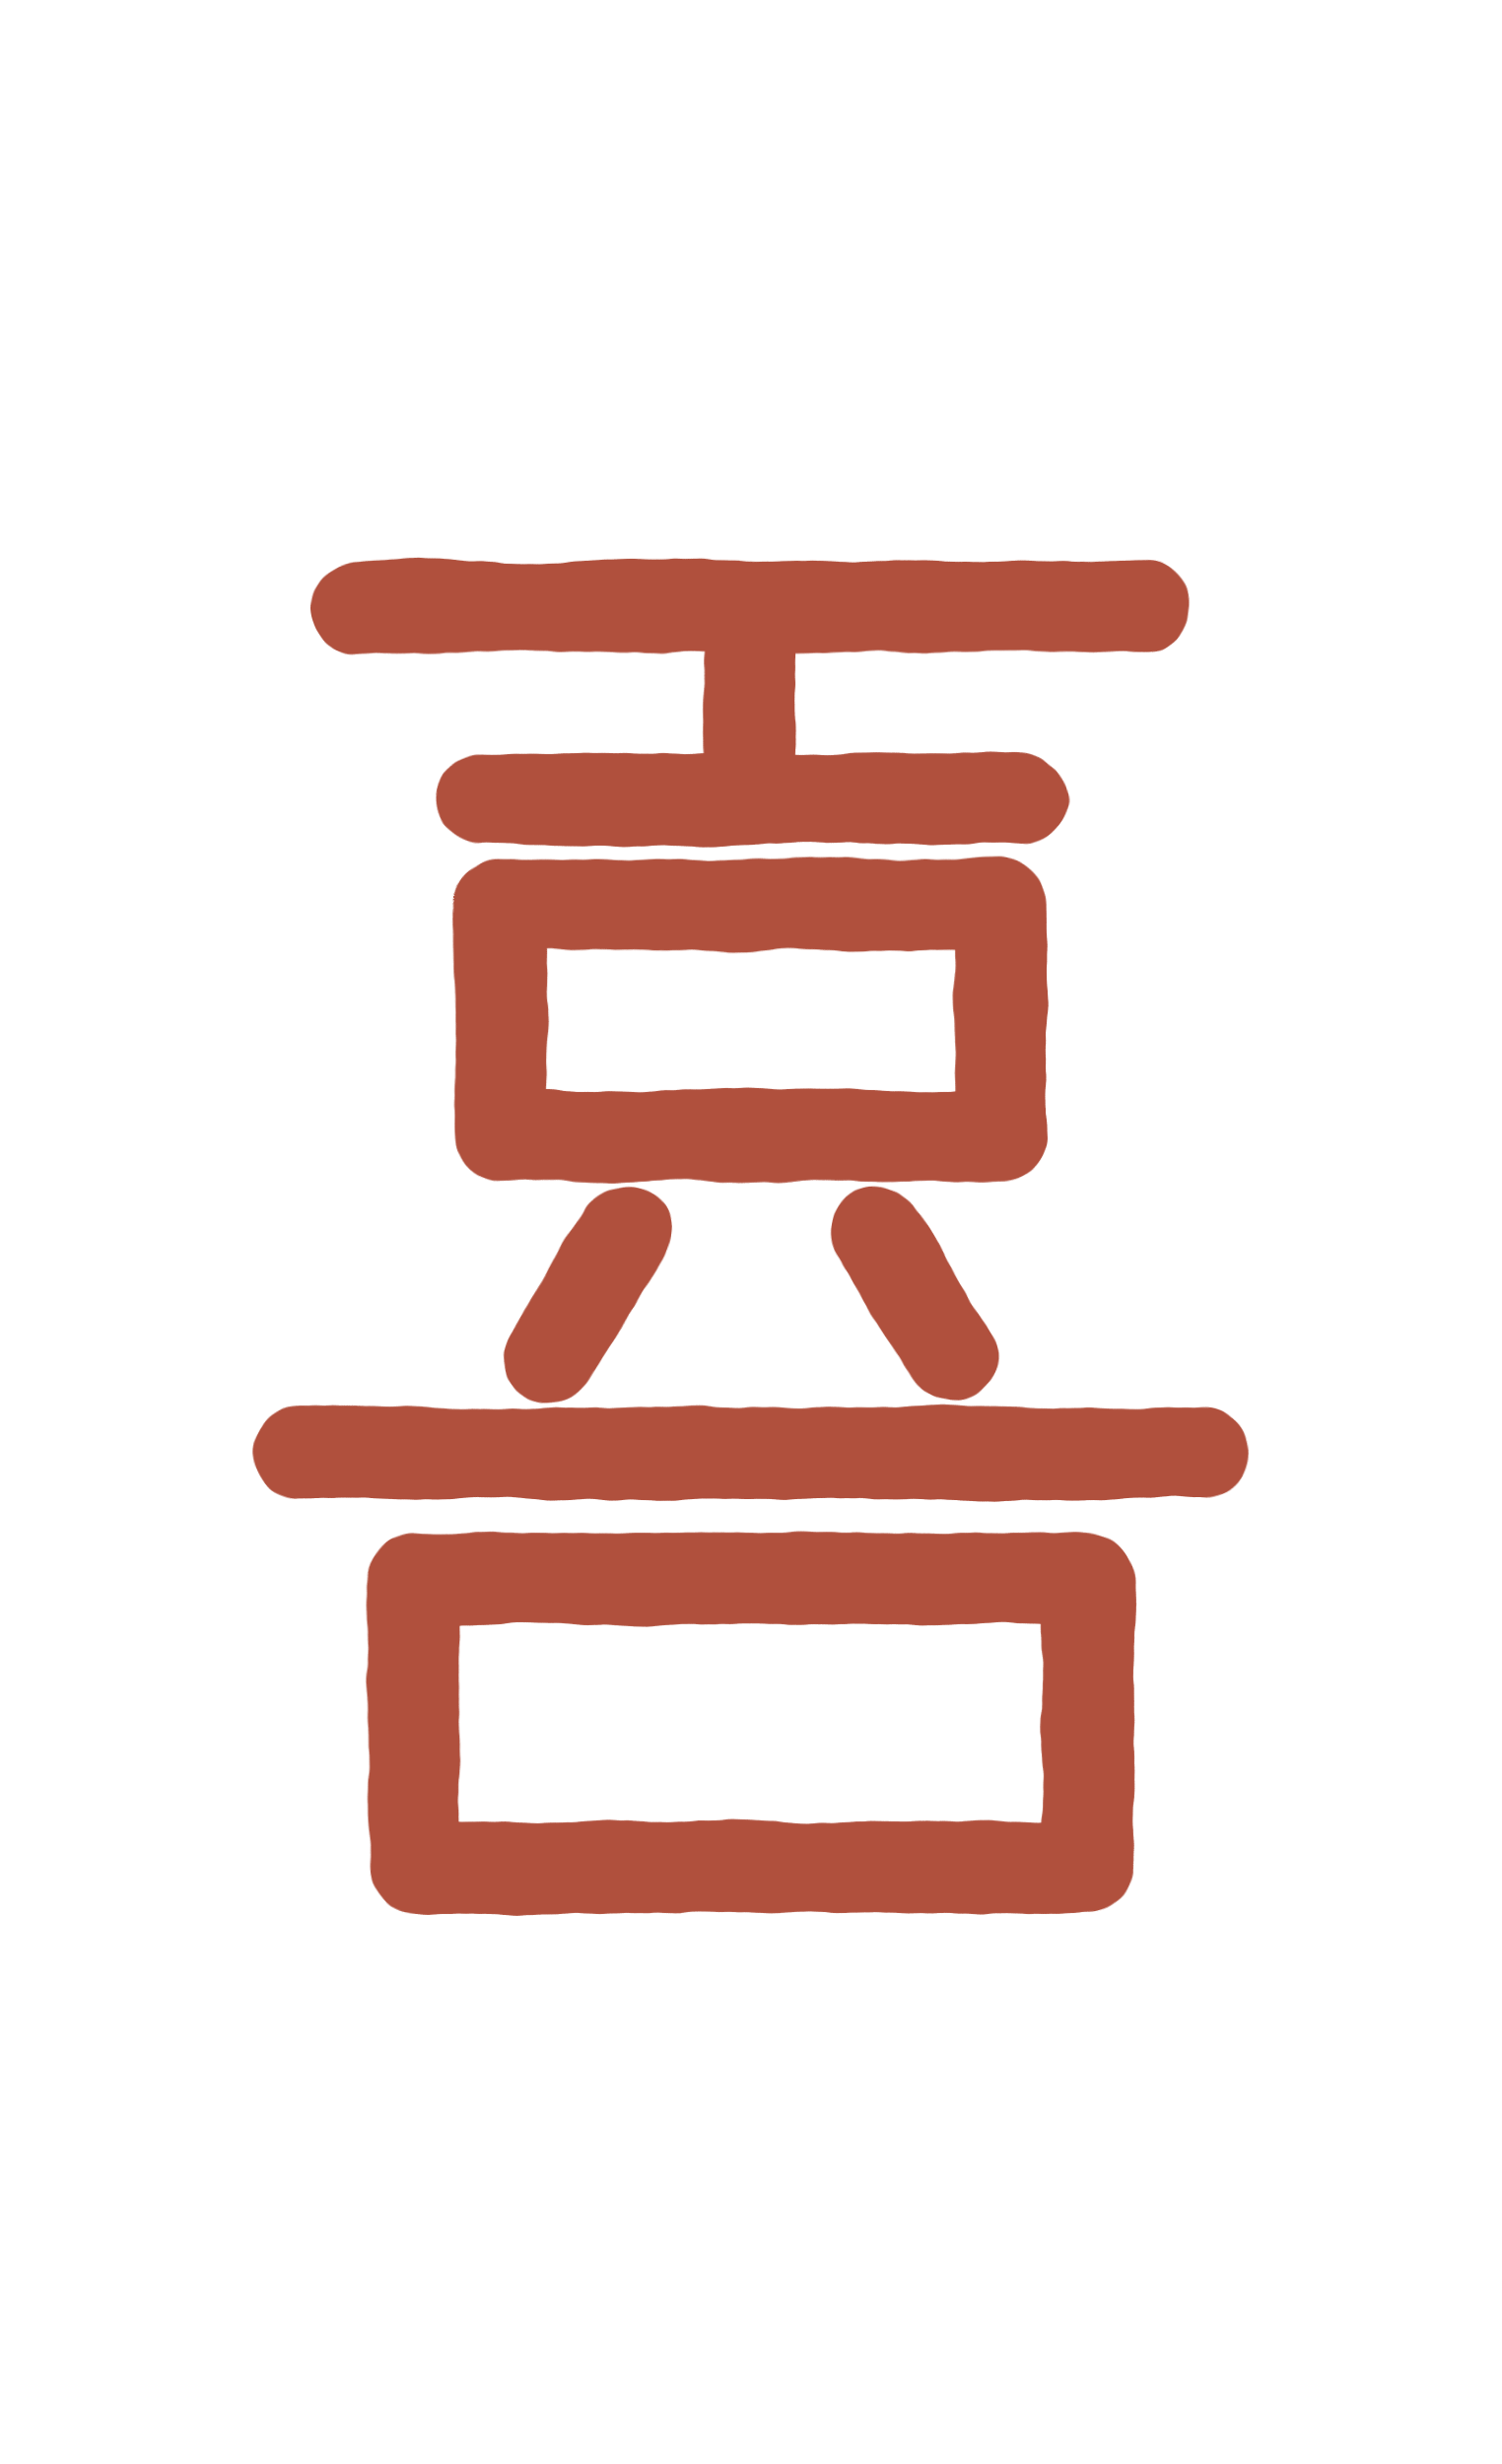
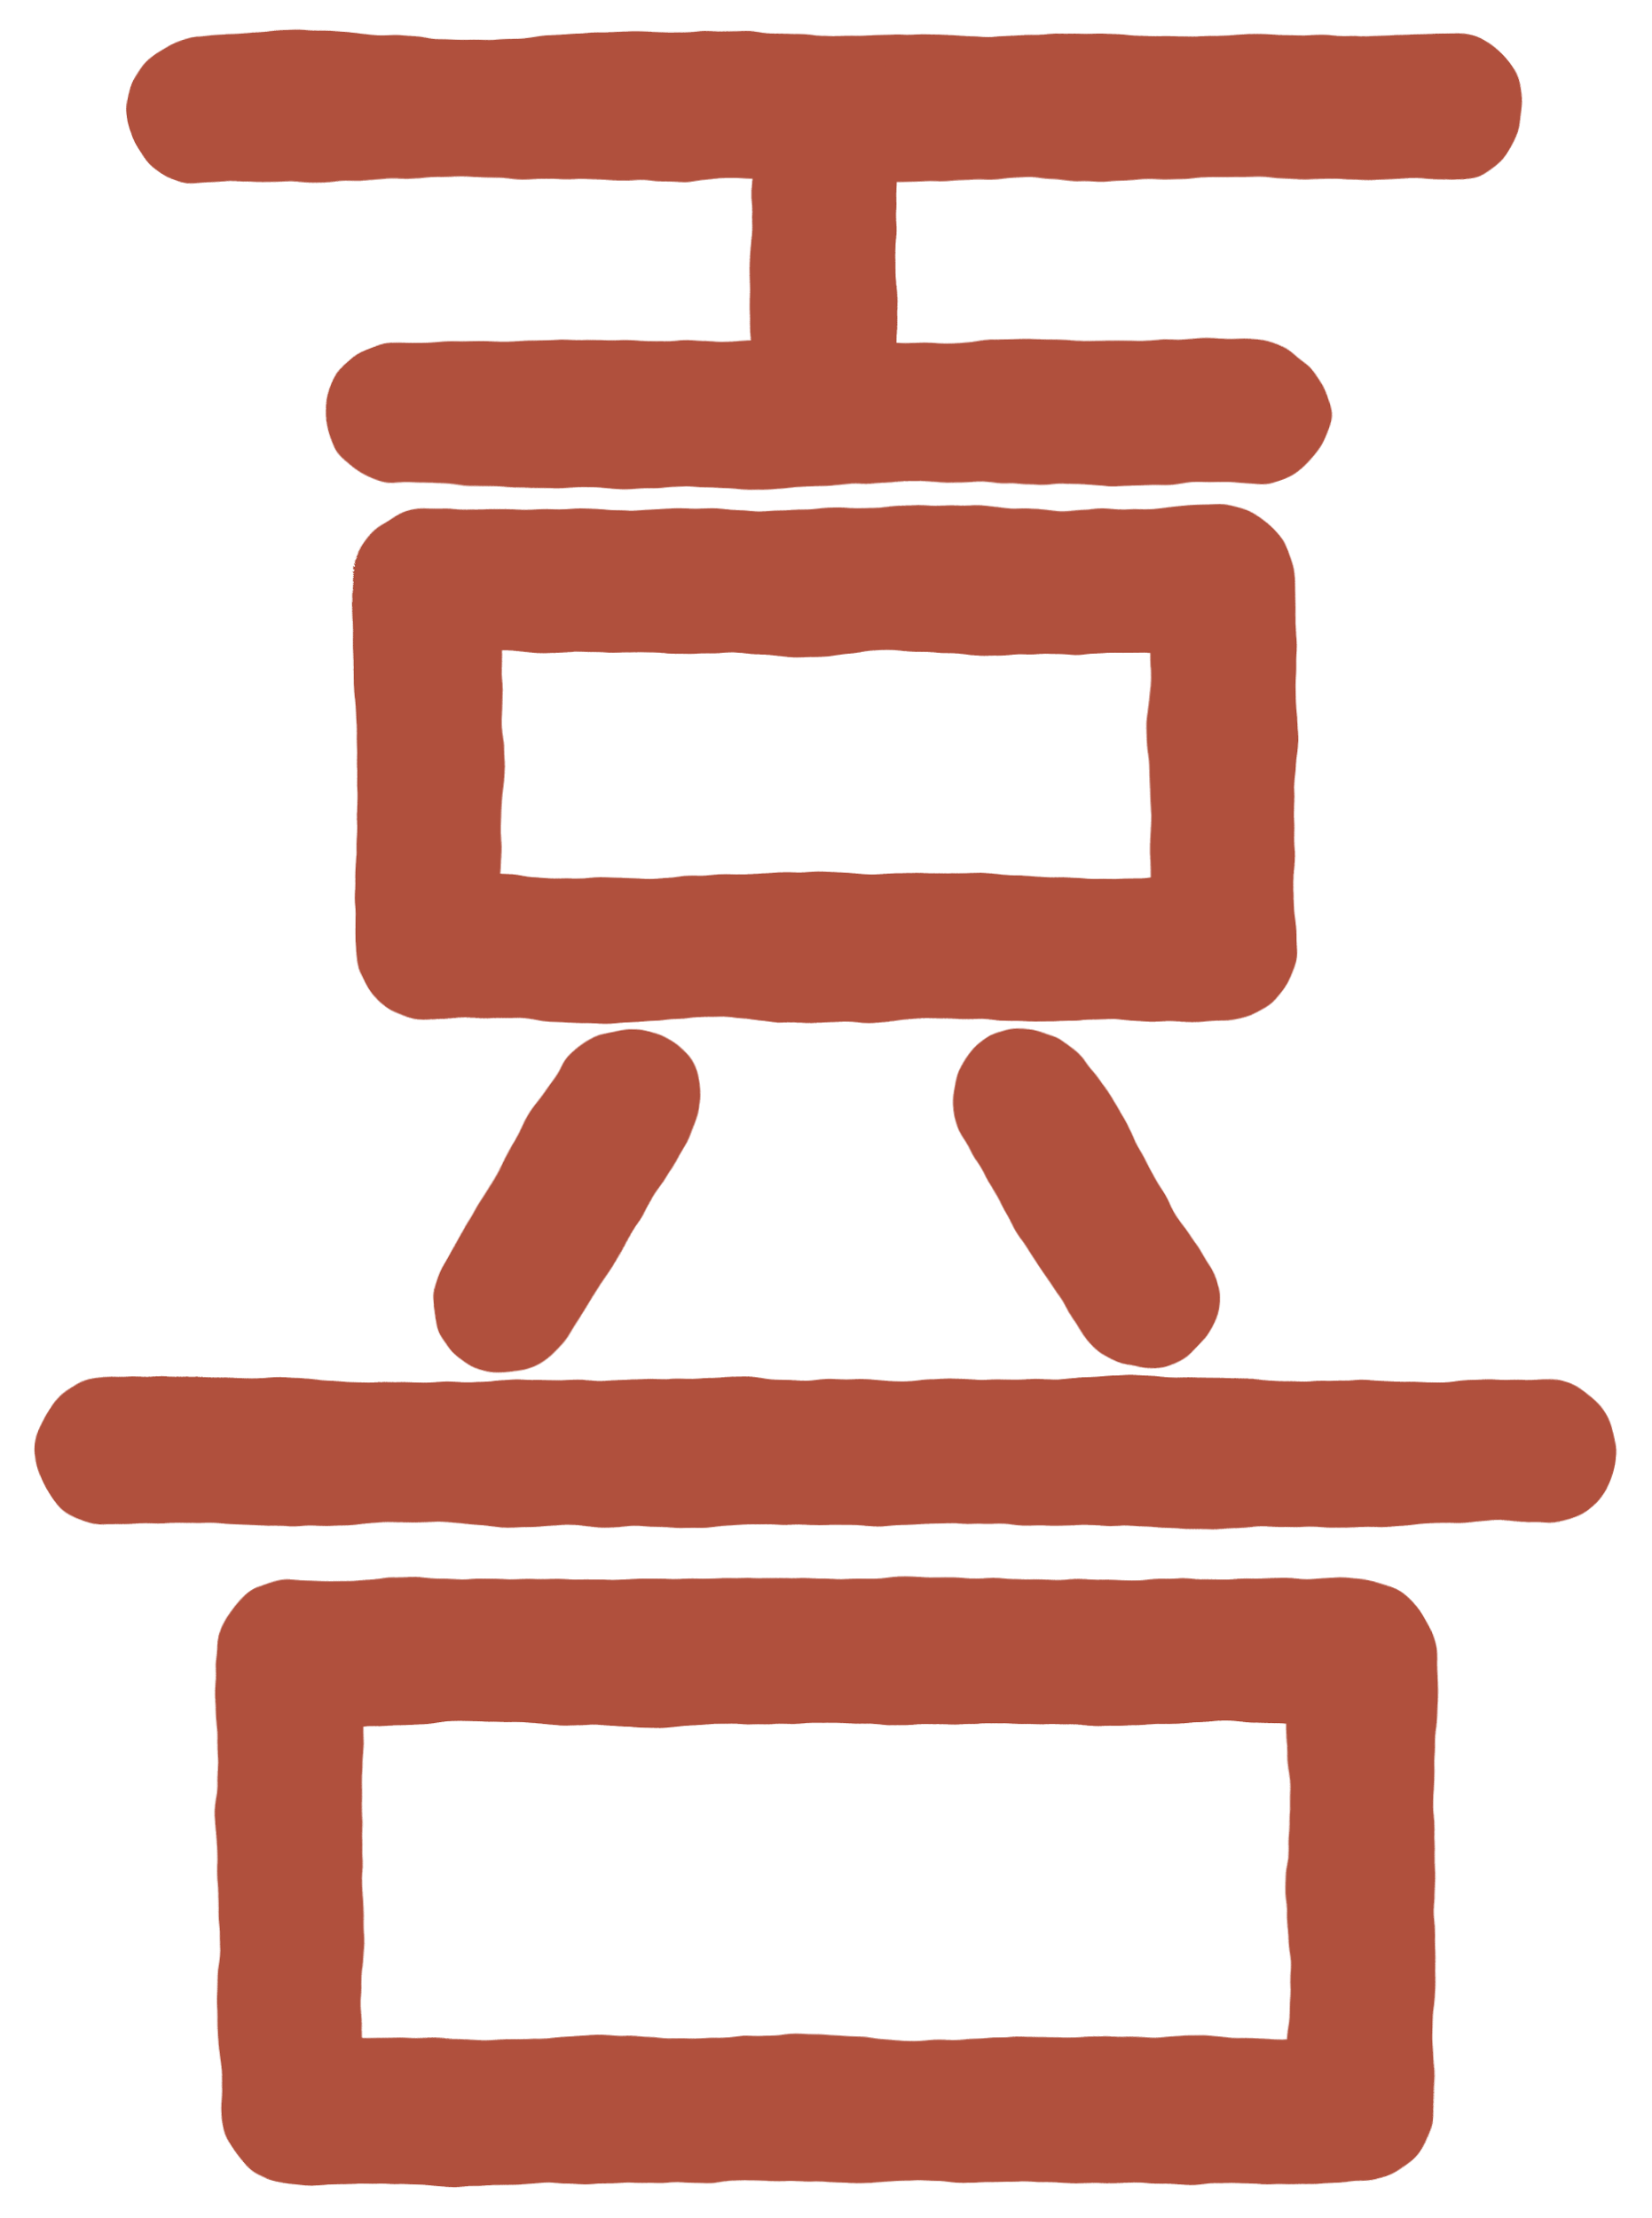
- <svg xmlns="http://www.w3.org/2000/svg" viewBox="0 0 312 512" width="312" height="512">
+ <svg xmlns="http://www.w3.org/2000/svg" viewBox="48 112 216 290" width="216" height="290">
  <defs>
    <filter id="r" x="-15%" y="-15%" width="130%" height="130%">
      <feTurbulence type="fractalNoise" baseFrequency="0.05" numOctaves="4" seed="9" result="n" />
      <feDisplacementMap in="SourceGraphic" in2="n" scale="2.0" xChannelSelector="R" yChannelSelector="G" />
    </filter>
  </defs>
  <g filter="url(#r)" fill="none" stroke-linecap="round" stroke-linejoin="round">
    <path d="M74.0 126.0 h164.0" stroke="#B0503D" stroke-width="19.0" />
    <path d="M156.0 126.0 v40.0" stroke="#B0503D" stroke-width="19.0" />
    <path d="M100.0 166.0 h112.0" stroke="#B0503D" stroke-width="19.0" />
    <path d="M104.0 188.0 h104.0 v48.0 h-104.0 z" stroke="#B0503D" stroke-width="19.0" />
    <path d="M130.0 256.0 l-16.0 26.0" stroke="#B0503D" stroke-width="19.0" />
    <path d="M182.0 256.0 l16.0 26.0" stroke="#B0503D" stroke-width="19.0" />
    <path d="M62.0 302.0 h188.0" stroke="#B0503D" stroke-width="19.0" />
    <path d="M86.0 328.0 h140.0 v60.0 h-140.0 z" stroke="#B0503D" stroke-width="19.0" />
  </g>
</svg>
